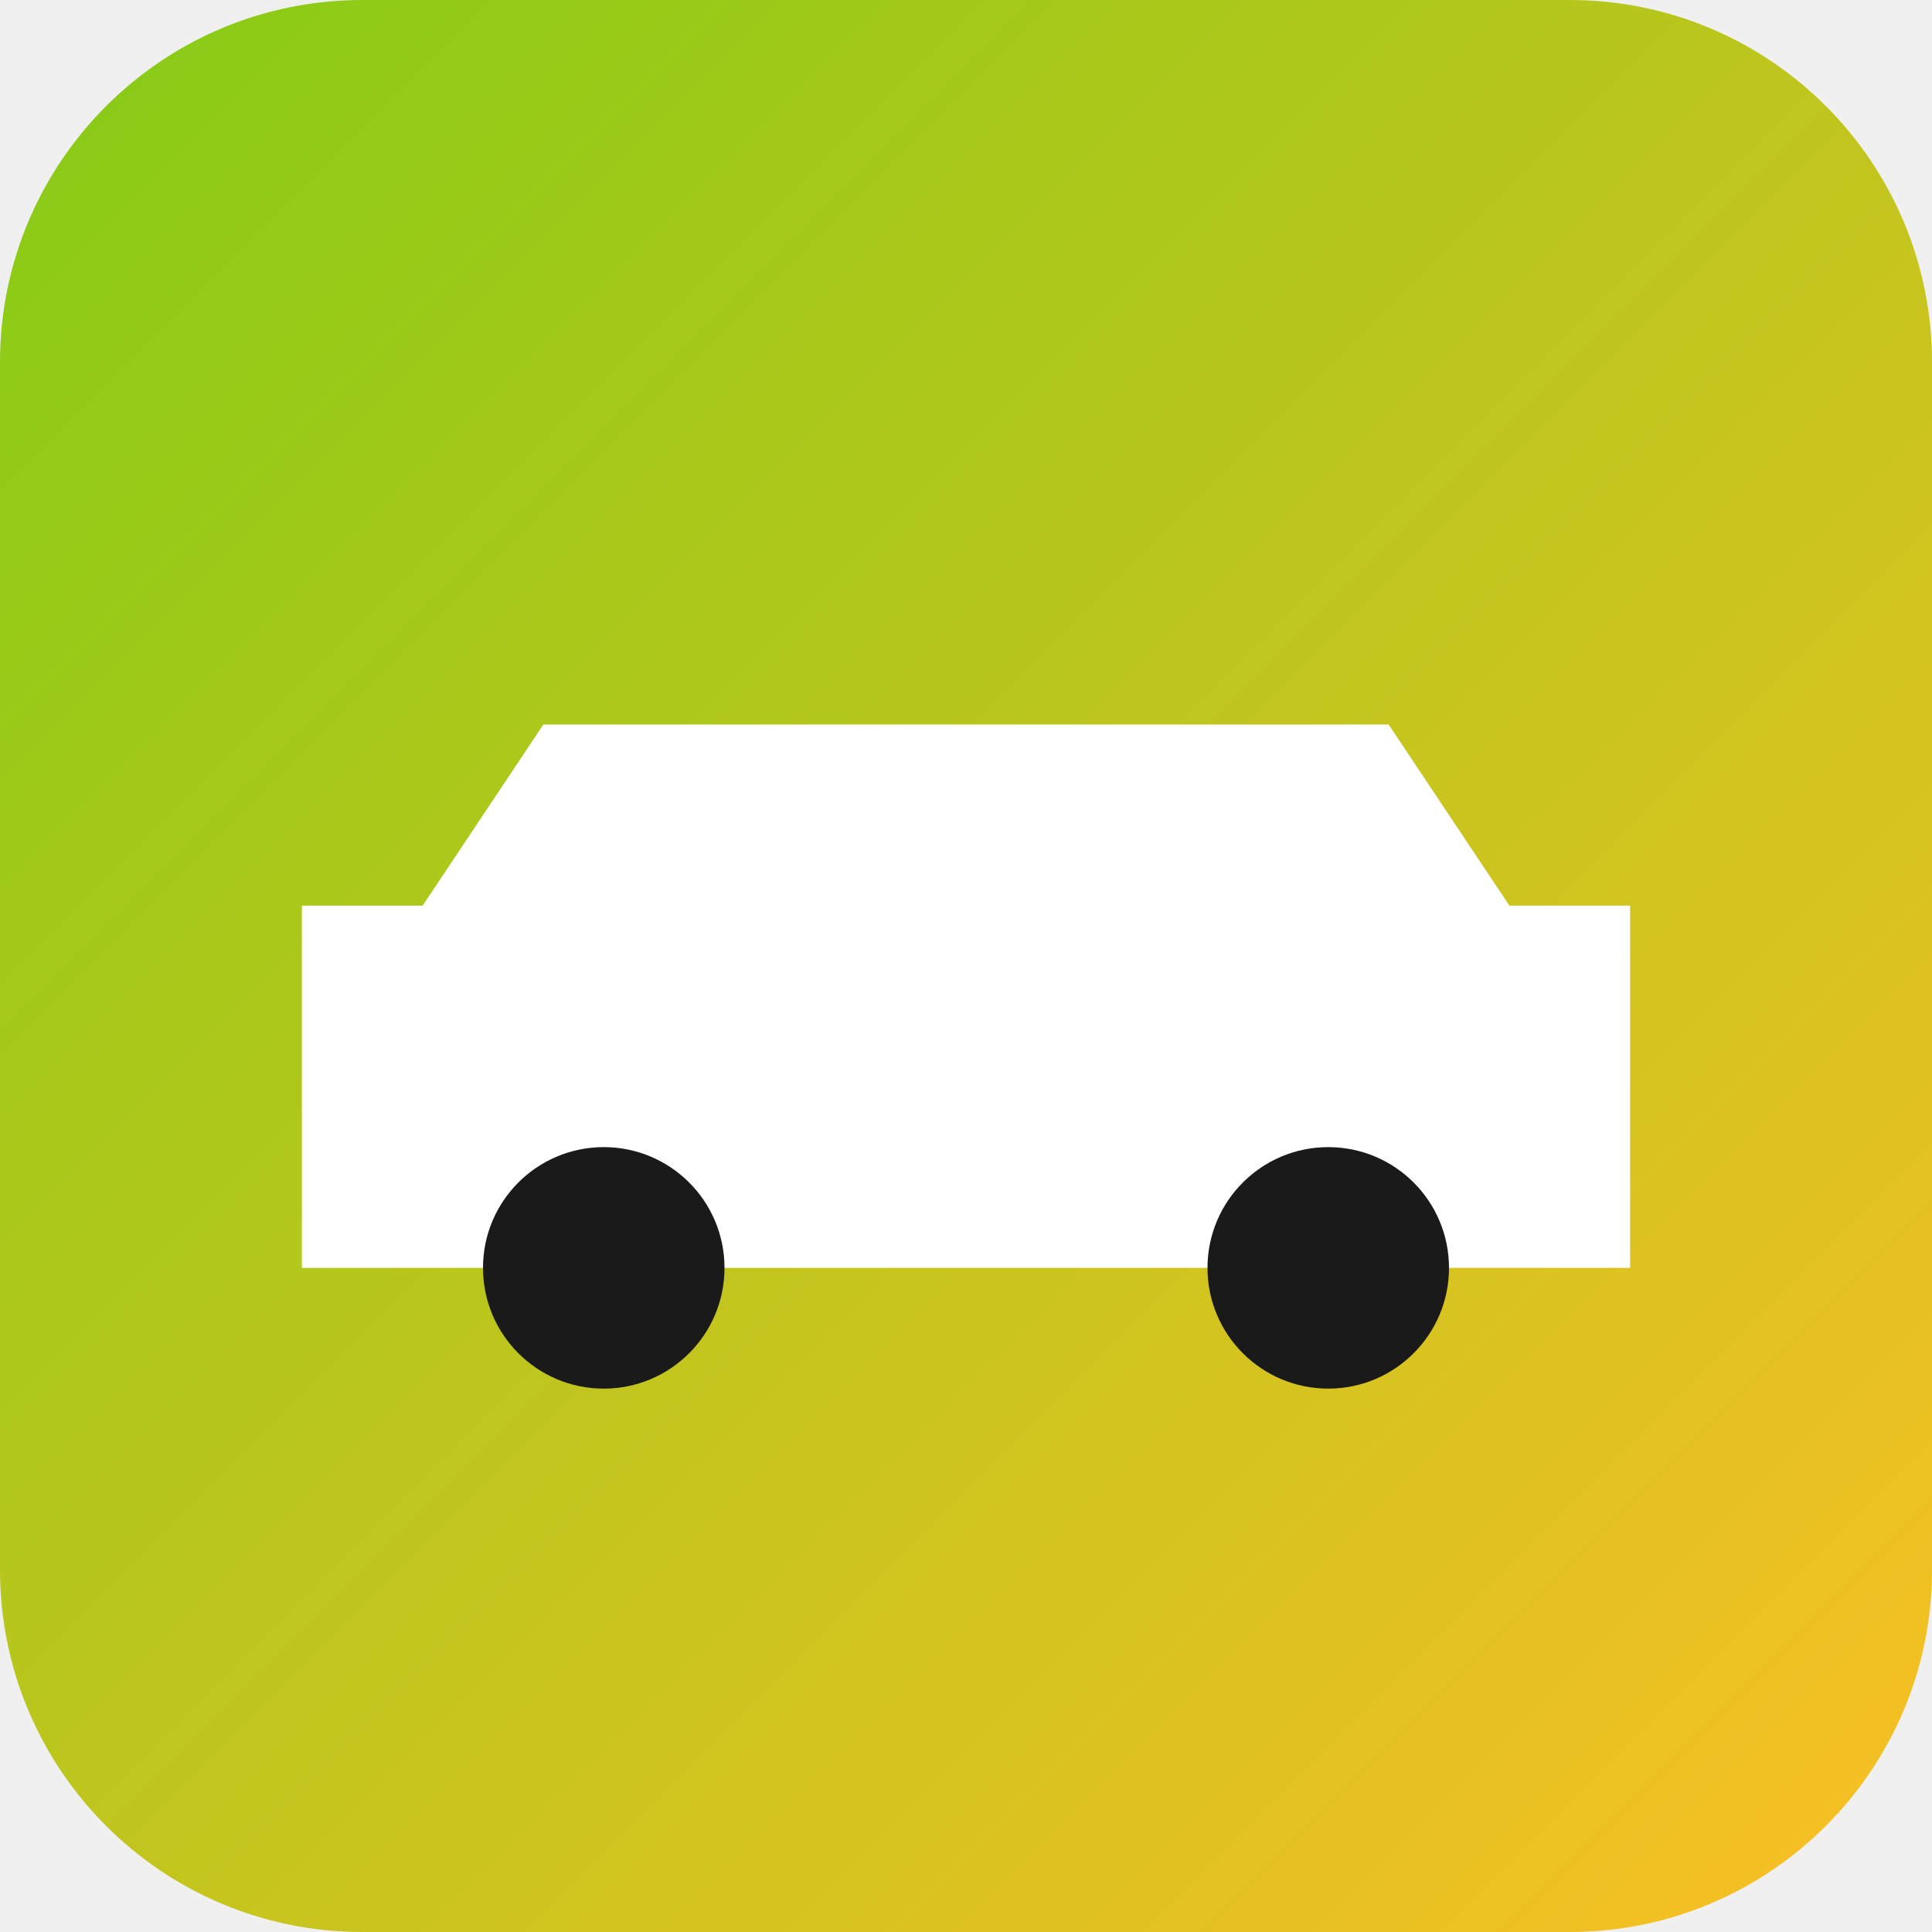
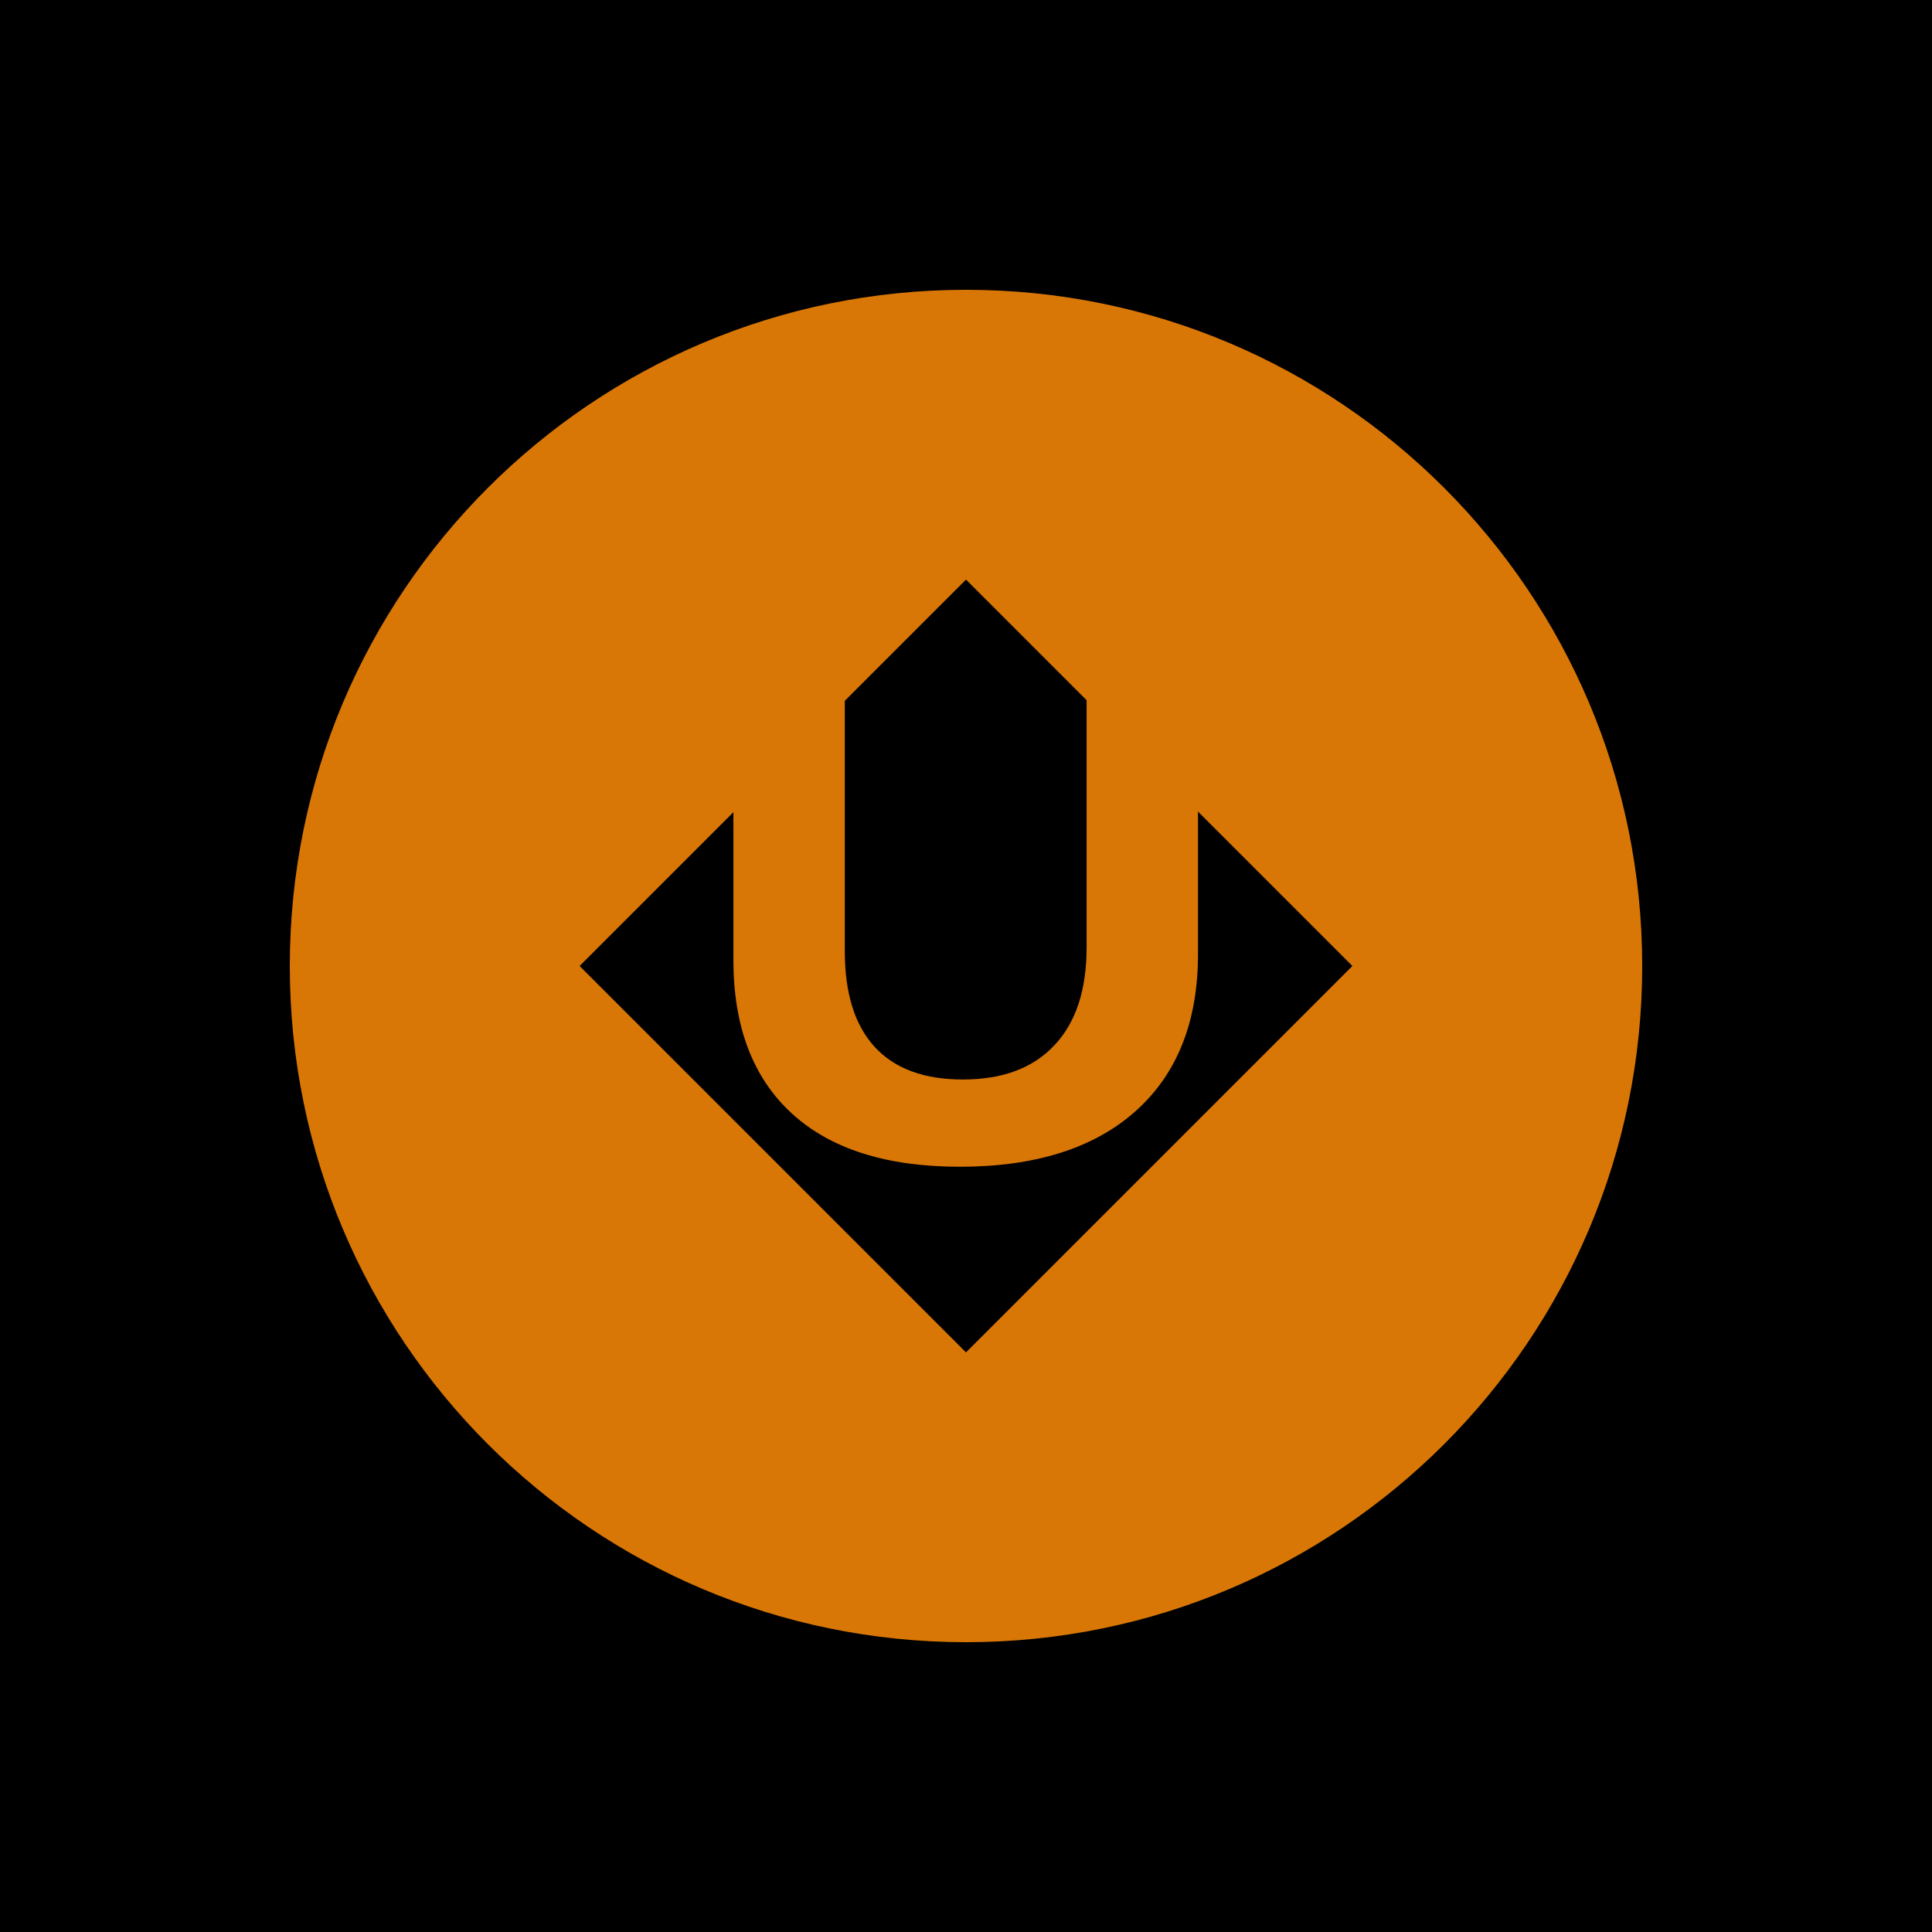
- <svg xmlns="http://www.w3.org/2000/svg" width="32" height="32" viewBox="0 0 32 32" fill="none">
-   <rect width="32" height="32" rx="6" fill="url(#grad)" />
-   <g transform="translate(4, 10)">
-     <path d="M3 5 L5 2 L19 2 L21 5 L23 5 L23 11 L1 11 L1 5 Z" fill="white" />
-     <circle cx="6" cy="11" r="2" fill="#1a1a1a" />
-     <circle cx="18" cy="11" r="2" fill="#1a1a1a" />
-   </g>
-   <defs>
-     <linearGradient id="grad" x1="0%" y1="0%" x2="100%" y2="100%">
-       <stop offset="0%" style="stop-color:#84cc16" />
-       <stop offset="100%" style="stop-color:#fbbf24" />
-     </linearGradient>
-   </defs>
+ <svg xmlns="http://www.w3.org/2000/svg" viewBox="0 0 100 100">
+   <rect width="100" height="100" fill="#000000" />
+   <circle cx="50" cy="50" r="35" fill="#d97706" />
+   <path d="M 30 50 L 50 30 L 70 50 L 50 70 Z" fill="#000000" />
+   <text x="50" y="60" font-family="Arial, sans-serif" font-size="40" font-weight="bold" fill="#d97706" text-anchor="middle">U</text>
</svg>
